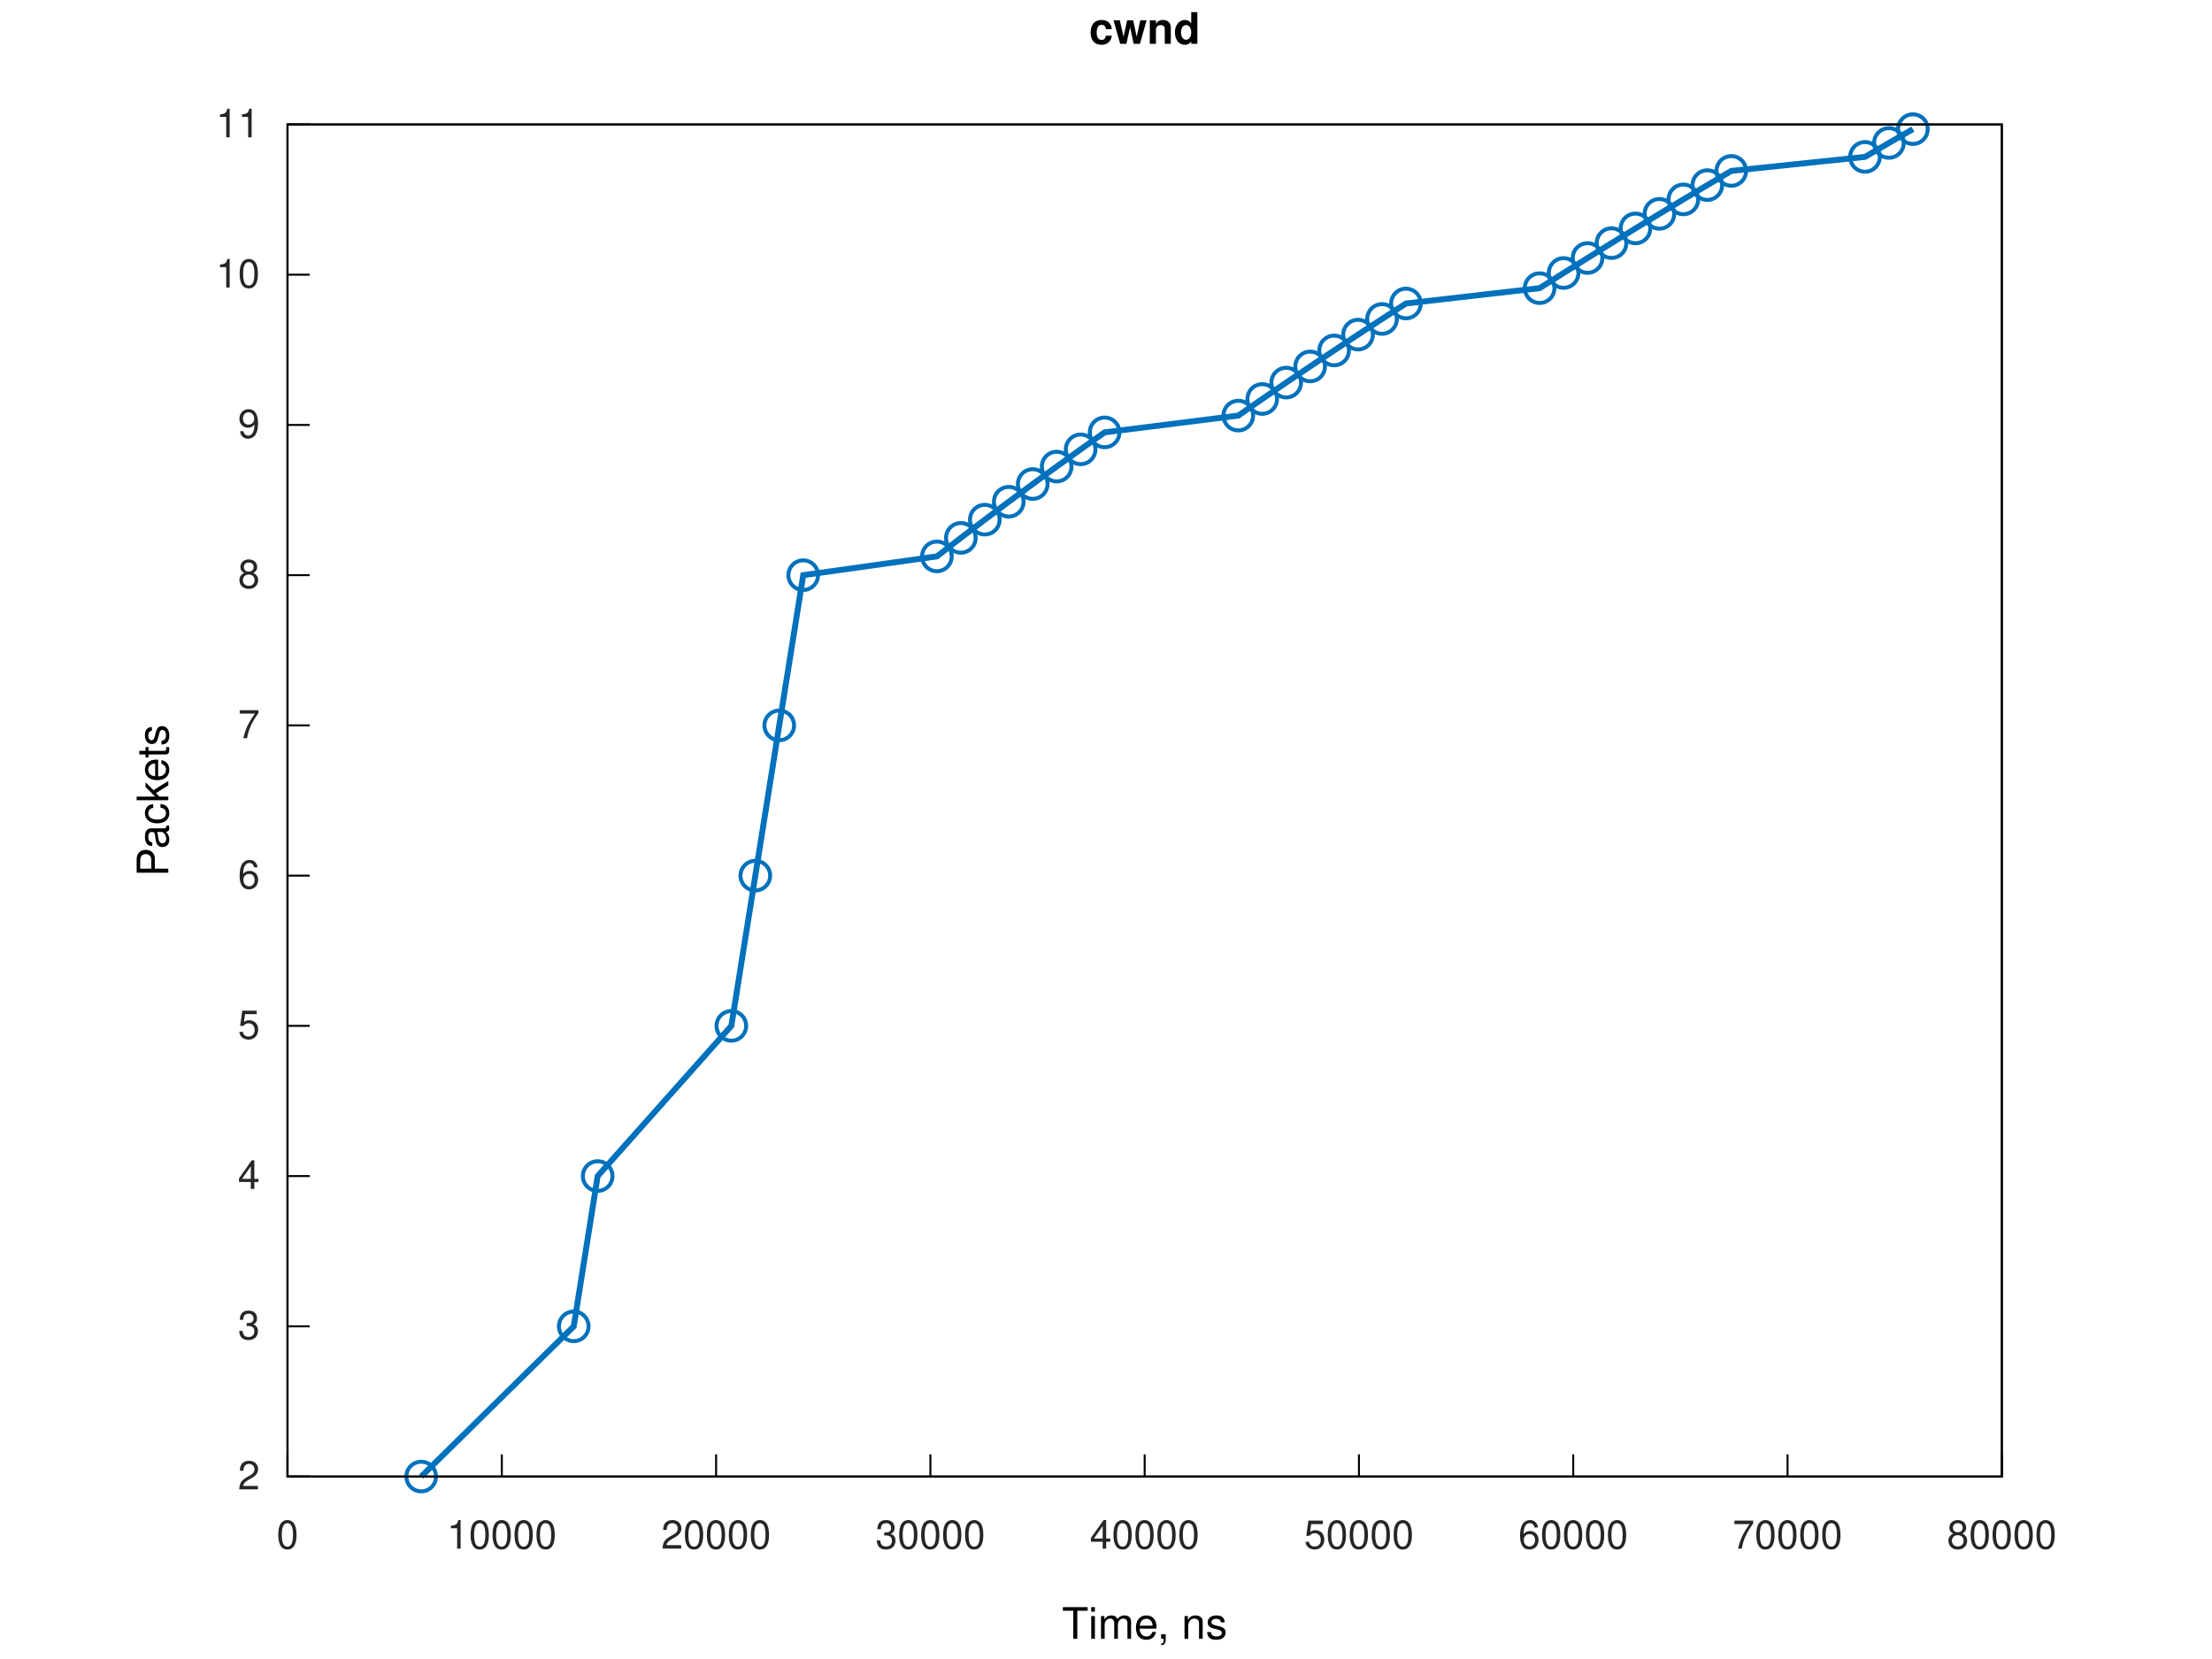
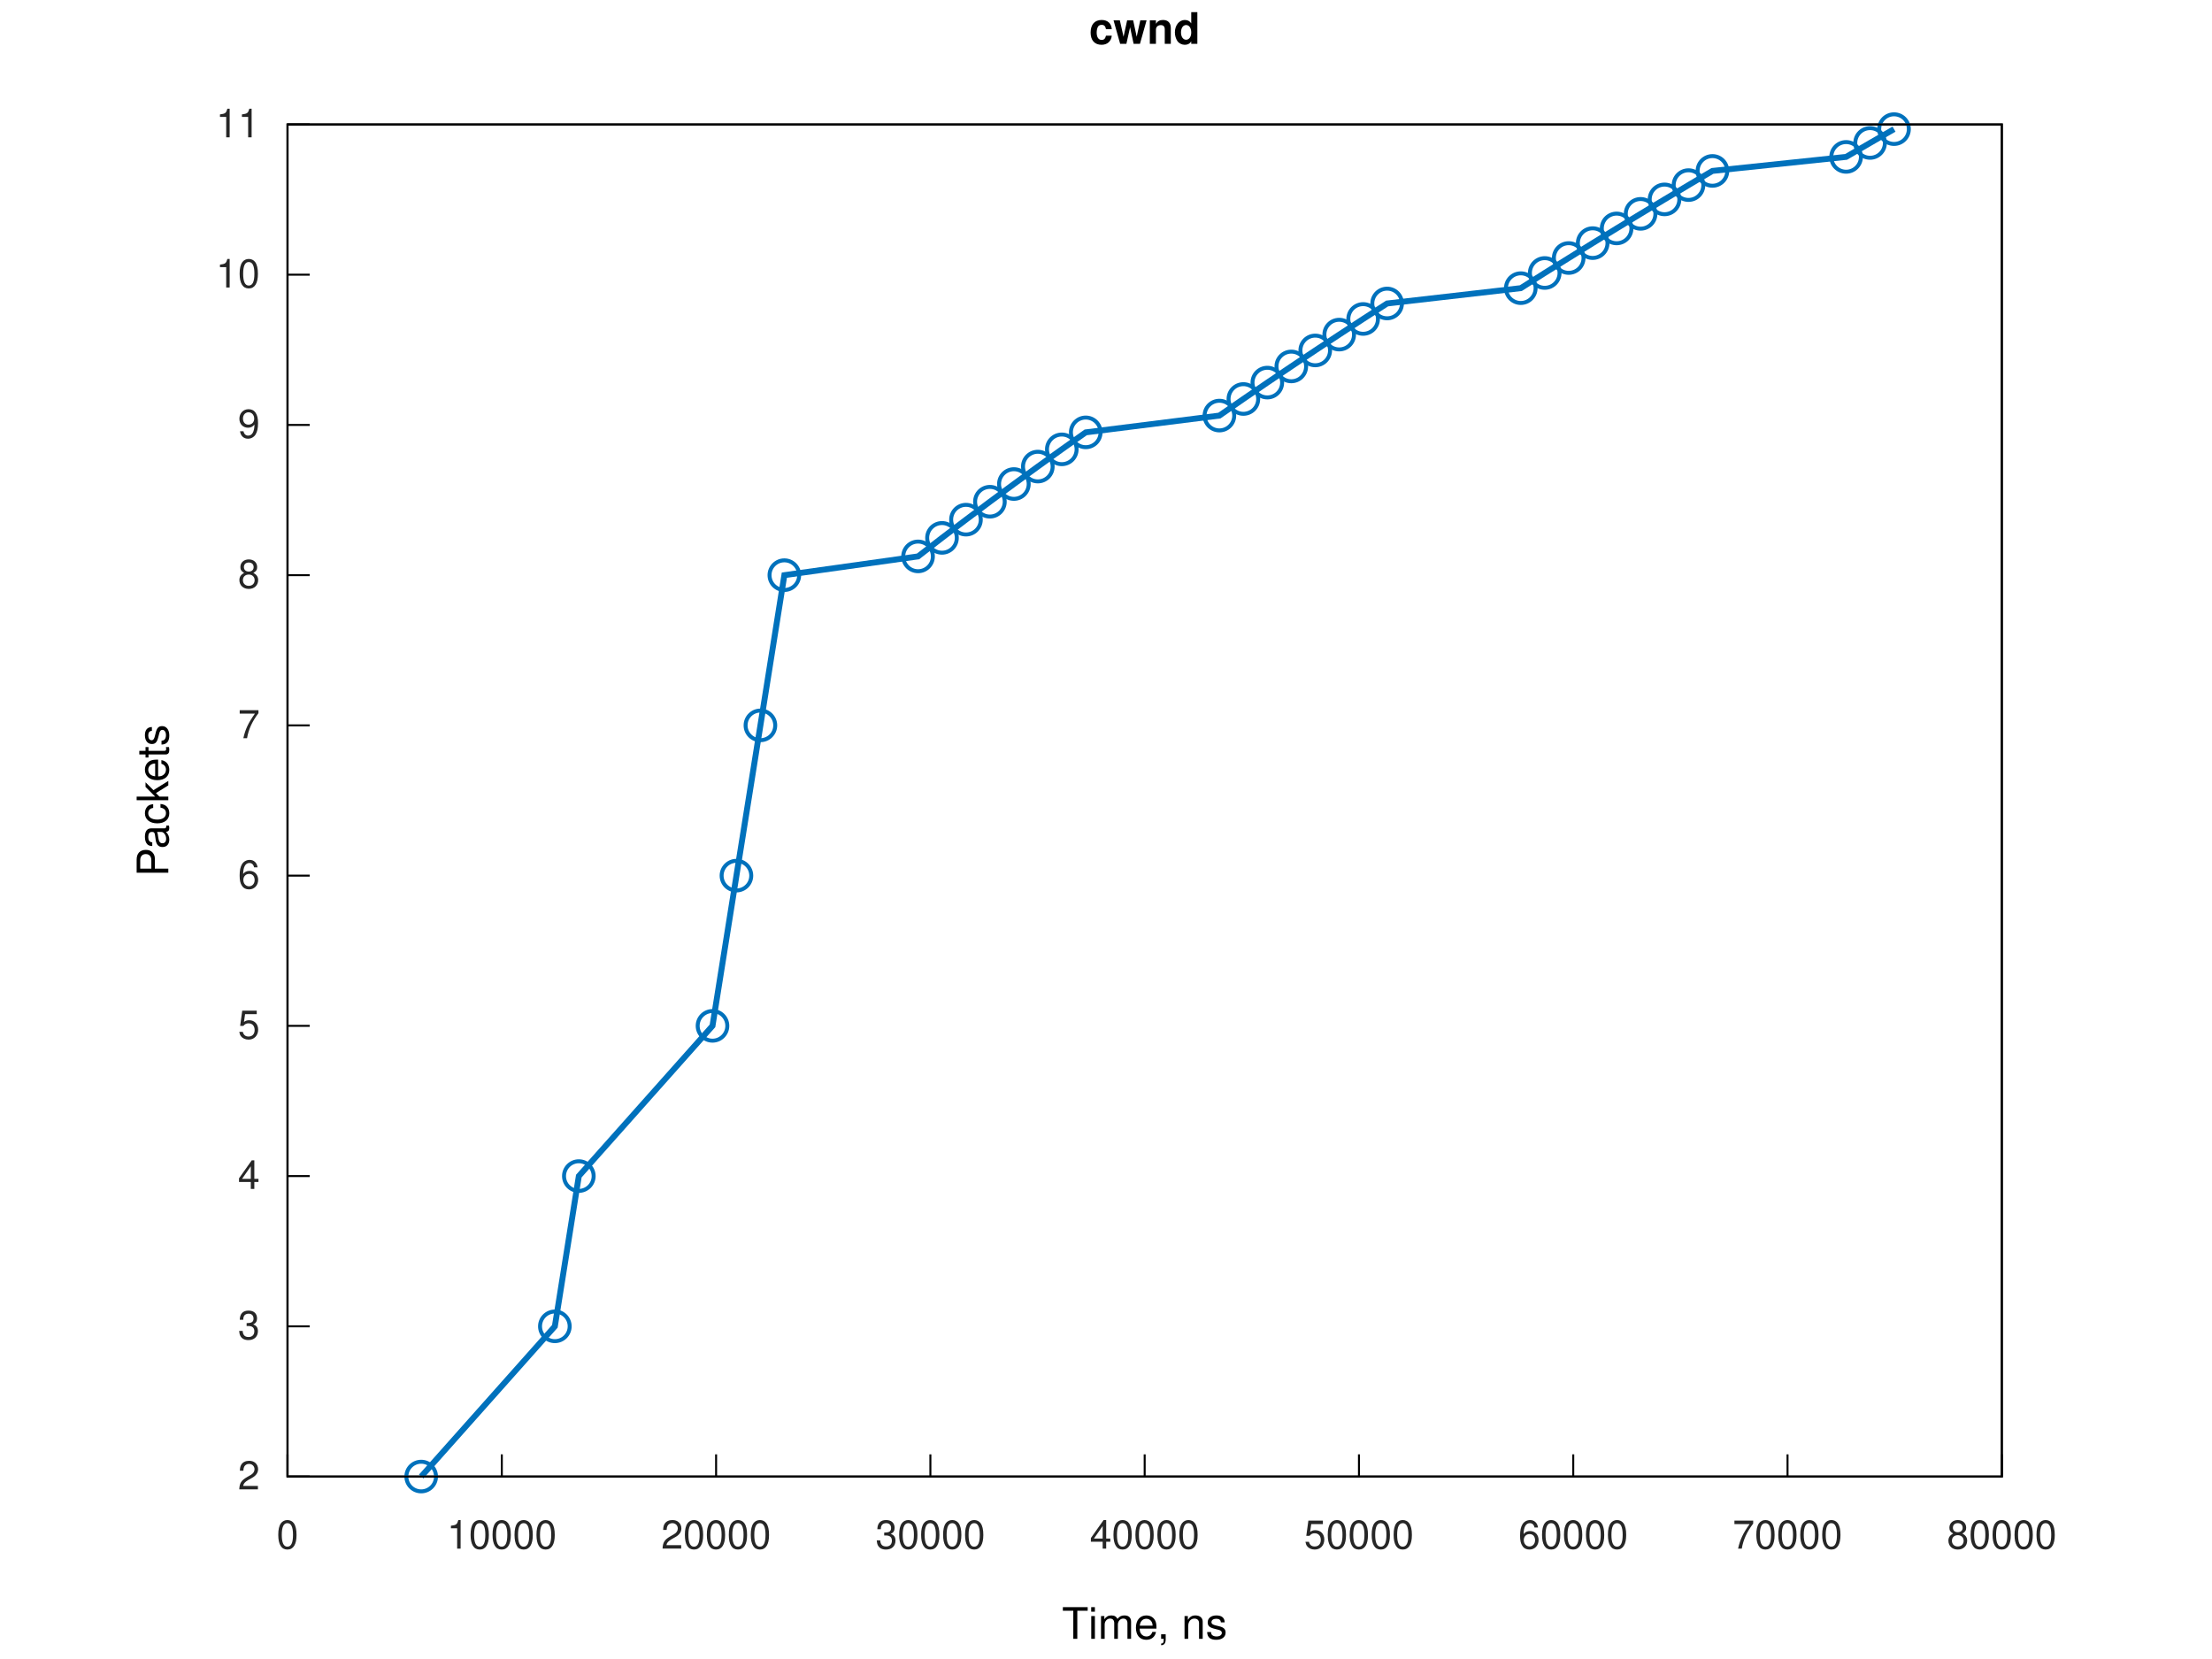
<svg xmlns="http://www.w3.org/2000/svg" xmlns:xlink="http://www.w3.org/1999/xlink" width="560" height="420" viewBox="0 0 560 420">
  <g id="gnuplot_canvas">
    <rect x="0" y="0" width="560" height="420" fill="none" />
    <defs>
      <circle id="gpDot" r="0.5" stroke-width="0.5" stroke="currentColor" />
      <path id="gpPt0" stroke-width="0.267" stroke="currentColor" d="M-1,0 h2 M0,-1 v2" />
      <path id="gpPt1" stroke-width="0.267" stroke="currentColor" d="M-1,-1 L1,1 M1,-1 L-1,1" />
      <path id="gpPt2" stroke-width="0.267" stroke="currentColor" d="M-1,0 L1,0 M0,-1 L0,1 M-1,-1 L1,1 M-1,1 L1,-1" />
      <rect id="gpPt3" stroke-width="0.267" stroke="currentColor" x="-1" y="-1" width="2" height="2" />
      <rect id="gpPt4" stroke-width="0.267" stroke="currentColor" fill="currentColor" x="-1" y="-1" width="2" height="2" />
      <circle id="gpPt5" stroke-width="0.267" stroke="currentColor" cx="0" cy="0" r="1" />
      <use xlink:href="#gpPt5" id="gpPt6" fill="currentColor" stroke="none" />
      <path id="gpPt7" stroke-width="0.267" stroke="currentColor" d="M0,-1.33 L-1.33,0.67 L1.33,0.67 z" />
      <use xlink:href="#gpPt7" id="gpPt8" fill="currentColor" stroke="none" />
      <use xlink:href="#gpPt7" id="gpPt9" stroke="currentColor" transform="rotate(180)" />
      <use xlink:href="#gpPt9" id="gpPt10" fill="currentColor" stroke="none" />
      <use xlink:href="#gpPt3" id="gpPt11" stroke="currentColor" transform="rotate(45)" />
      <use xlink:href="#gpPt11" id="gpPt12" fill="currentColor" stroke="none" />
      <path id="gpPt13" stroke-width="0.267" stroke="currentColor" d="M0,1.330 L1.265,0.411 L0.782,-1.067 L-0.782,-1.076 L-1.265,0.411 z" />
      <use xlink:href="#gpPt13" id="gpPt14" fill="currentColor" stroke="none" />
      <filter id="textbox" filterUnits="objectBoundingBox" x="0" y="0" height="1" width="1">
        <feFlood flood-color="white" flood-opacity="1" result="bgnd" />
        <feComposite in="SourceGraphic" in2="bgnd" operator="atop" />
      </filter>
      <filter id="greybox" filterUnits="objectBoundingBox" x="0" y="0" height="1" width="1">
        <feFlood flood-color="lightgrey" flood-opacity="1" result="grey" />
        <feComposite in="SourceGraphic" in2="grey" operator="atop" />
      </filter>
    </defs>
    <g fill="none" color="white" stroke="currentColor" stroke-width="1.00" stroke-linecap="butt" stroke-linejoin="miter">
</g>
    <g fill="none" color="white" stroke="currentColor" stroke-width="0.50" stroke-linecap="butt" stroke-linejoin="miter">
</g>
    <g fill="none" color="black" stroke="currentColor" stroke-width="0.50" stroke-linecap="butt" stroke-linejoin="miter">
      <path stroke="rgb(  0,   0,   0)" d="M72.79,373.81 L78.41,373.81  " />
      <g transform="translate(65.79,377.06)" stroke="none" fill="rgb(38,38,38)" font-family="Helvetica" font-size="10.00" text-anchor="end">
        <text>
          <tspan font-family="Helvetica">2</tspan>
        </text>
      </g>
    </g>
    <g fill="none" color="black" stroke="currentColor" stroke-width="0.50" stroke-linecap="butt" stroke-linejoin="miter">
      <path stroke="rgb(  0,   0,   0)" d="M72.79,335.78 L78.41,335.78  " />
      <g transform="translate(65.79,339.03)" stroke="none" fill="rgb(38,38,38)" font-family="Helvetica" font-size="10.00" text-anchor="end">
        <text>
          <tspan font-family="Helvetica">3</tspan>
        </text>
      </g>
    </g>
    <g fill="none" color="black" stroke="currentColor" stroke-width="0.50" stroke-linecap="butt" stroke-linejoin="miter">
      <path stroke="rgb(  0,   0,   0)" d="M72.79,297.74 L78.41,297.74  " />
      <g transform="translate(65.79,300.99)" stroke="none" fill="rgb(38,38,38)" font-family="Helvetica" font-size="10.00" text-anchor="end">
        <text>
          <tspan font-family="Helvetica">4</tspan>
        </text>
      </g>
    </g>
    <g fill="none" color="black" stroke="currentColor" stroke-width="0.50" stroke-linecap="butt" stroke-linejoin="miter">
      <path stroke="rgb(  0,   0,   0)" d="M72.79,259.71 L78.41,259.71  " />
      <g transform="translate(65.79,262.96)" stroke="none" fill="rgb(38,38,38)" font-family="Helvetica" font-size="10.00" text-anchor="end">
        <text>
          <tspan font-family="Helvetica">5</tspan>
        </text>
      </g>
    </g>
    <g fill="none" color="black" stroke="currentColor" stroke-width="0.50" stroke-linecap="butt" stroke-linejoin="miter">
      <path stroke="rgb(  0,   0,   0)" d="M72.79,221.68 L78.41,221.68  " />
      <g transform="translate(65.79,224.93)" stroke="none" fill="rgb(38,38,38)" font-family="Helvetica" font-size="10.00" text-anchor="end">
        <text>
          <tspan font-family="Helvetica">6</tspan>
        </text>
      </g>
    </g>
    <g fill="none" color="black" stroke="currentColor" stroke-width="0.50" stroke-linecap="butt" stroke-linejoin="miter">
      <path stroke="rgb(  0,   0,   0)" d="M72.79,183.64 L78.41,183.64  " />
      <g transform="translate(65.79,186.89)" stroke="none" fill="rgb(38,38,38)" font-family="Helvetica" font-size="10.00" text-anchor="end">
        <text>
          <tspan font-family="Helvetica">7</tspan>
        </text>
      </g>
    </g>
    <g fill="none" color="black" stroke="currentColor" stroke-width="0.50" stroke-linecap="butt" stroke-linejoin="miter">
      <path stroke="rgb(  0,   0,   0)" d="M72.79,145.61 L78.41,145.61  " />
      <g transform="translate(65.79,148.86)" stroke="none" fill="rgb(38,38,38)" font-family="Helvetica" font-size="10.00" text-anchor="end">
        <text>
          <tspan font-family="Helvetica">8</tspan>
        </text>
      </g>
    </g>
    <g fill="none" color="black" stroke="currentColor" stroke-width="0.50" stroke-linecap="butt" stroke-linejoin="miter">
      <path stroke="rgb(  0,   0,   0)" d="M72.79,107.58 L78.41,107.58  " />
      <g transform="translate(65.79,110.83)" stroke="none" fill="rgb(38,38,38)" font-family="Helvetica" font-size="10.00" text-anchor="end">
        <text>
          <tspan font-family="Helvetica">9</tspan>
        </text>
      </g>
    </g>
    <g fill="none" color="black" stroke="currentColor" stroke-width="0.50" stroke-linecap="butt" stroke-linejoin="miter">
      <path stroke="rgb(  0,   0,   0)" d="M72.79,69.54 L78.41,69.54  " />
      <g transform="translate(65.79,72.79)" stroke="none" fill="rgb(38,38,38)" font-family="Helvetica" font-size="10.00" text-anchor="end">
        <text>
          <tspan font-family="Helvetica">10</tspan>
        </text>
      </g>
    </g>
    <g fill="none" color="black" stroke="currentColor" stroke-width="0.50" stroke-linecap="butt" stroke-linejoin="miter">
      <path stroke="rgb(  0,   0,   0)" d="M72.79,31.51 L78.41,31.51  " />
      <g transform="translate(65.79,34.76)" stroke="none" fill="rgb(38,38,38)" font-family="Helvetica" font-size="10.00" text-anchor="end">
        <text>
          <tspan font-family="Helvetica">11</tspan>
        </text>
      </g>
    </g>
    <g fill="none" color="black" stroke="currentColor" stroke-width="0.50" stroke-linecap="butt" stroke-linejoin="miter">
      <path stroke="rgb(  0,   0,   0)" d="M72.79,373.81 L72.79,368.19  " />
      <g transform="translate(72.79,392.06)" stroke="none" fill="rgb(38,38,38)" font-family="Helvetica" font-size="10.00" text-anchor="middle">
        <text>
          <tspan font-family="Helvetica">0</tspan>
        </text>
      </g>
    </g>
    <g fill="none" color="black" stroke="currentColor" stroke-width="0.50" stroke-linecap="butt" stroke-linejoin="miter">
      <path stroke="rgb(  0,   0,   0)" d="M127.04,373.81 L127.04,368.19  " />
      <g transform="translate(127.04,392.06)" stroke="none" fill="rgb(38,38,38)" font-family="Helvetica" font-size="10.00" text-anchor="middle">
        <text>
          <tspan font-family="Helvetica">10000</tspan>
        </text>
      </g>
    </g>
    <g fill="none" color="black" stroke="currentColor" stroke-width="0.50" stroke-linecap="butt" stroke-linejoin="miter">
      <path stroke="rgb(  0,   0,   0)" d="M181.29,373.81 L181.29,368.19  " />
      <g transform="translate(181.29,392.06)" stroke="none" fill="rgb(38,38,38)" font-family="Helvetica" font-size="10.00" text-anchor="middle">
        <text>
          <tspan font-family="Helvetica">20000</tspan>
        </text>
      </g>
    </g>
    <g fill="none" color="black" stroke="currentColor" stroke-width="0.50" stroke-linecap="butt" stroke-linejoin="miter">
      <path stroke="rgb(  0,   0,   0)" d="M235.54,373.81 L235.54,368.19  " />
      <g transform="translate(235.54,392.06)" stroke="none" fill="rgb(38,38,38)" font-family="Helvetica" font-size="10.00" text-anchor="middle">
        <text>
          <tspan font-family="Helvetica">30000</tspan>
        </text>
      </g>
    </g>
    <g fill="none" color="black" stroke="currentColor" stroke-width="0.50" stroke-linecap="butt" stroke-linejoin="miter">
      <path stroke="rgb(  0,   0,   0)" d="M289.79,373.81 L289.79,368.19  " />
      <g transform="translate(289.79,392.06)" stroke="none" fill="rgb(38,38,38)" font-family="Helvetica" font-size="10.00" text-anchor="middle">
        <text>
          <tspan font-family="Helvetica">40000</tspan>
        </text>
      </g>
    </g>
    <g fill="none" color="black" stroke="currentColor" stroke-width="0.50" stroke-linecap="butt" stroke-linejoin="miter">
      <path stroke="rgb(  0,   0,   0)" d="M344.04,373.81 L344.04,368.19  " />
      <g transform="translate(344.04,392.06)" stroke="none" fill="rgb(38,38,38)" font-family="Helvetica" font-size="10.00" text-anchor="middle">
        <text>
          <tspan font-family="Helvetica">50000</tspan>
        </text>
      </g>
    </g>
    <g fill="none" color="black" stroke="currentColor" stroke-width="0.50" stroke-linecap="butt" stroke-linejoin="miter">
      <path stroke="rgb(  0,   0,   0)" d="M398.29,373.81 L398.29,368.19  " />
      <g transform="translate(398.29,392.06)" stroke="none" fill="rgb(38,38,38)" font-family="Helvetica" font-size="10.00" text-anchor="middle">
        <text>
          <tspan font-family="Helvetica">60000</tspan>
        </text>
      </g>
    </g>
    <g fill="none" color="black" stroke="currentColor" stroke-width="0.50" stroke-linecap="butt" stroke-linejoin="miter">
      <path stroke="rgb(  0,   0,   0)" d="M452.54,373.81 L452.54,368.19  " />
      <g transform="translate(452.54,392.06)" stroke="none" fill="rgb(38,38,38)" font-family="Helvetica" font-size="10.00" text-anchor="middle">
        <text>
          <tspan font-family="Helvetica">70000</tspan>
        </text>
      </g>
    </g>
    <g fill="none" color="black" stroke="currentColor" stroke-width="0.50" stroke-linecap="butt" stroke-linejoin="miter">
      <path stroke="rgb(  0,   0,   0)" d="M506.79,373.81 L506.79,368.19  " />
      <g transform="translate(506.79,392.06)" stroke="none" fill="rgb(38,38,38)" font-family="Helvetica" font-size="10.00" text-anchor="middle">
        <text>
          <tspan font-family="Helvetica">80000</tspan>
        </text>
      </g>
    </g>
    <g fill="none" color="black" stroke="currentColor" stroke-width="0.50" stroke-linecap="butt" stroke-linejoin="miter">
</g>
    <g fill="none" color="black" stroke="currentColor" stroke-width="0.50" stroke-linecap="butt" stroke-linejoin="miter">
      <path stroke="rgb(  0,   0,   0)" d="M72.79,31.51 L72.79,373.81 L506.79,373.81 L506.79,31.51 L72.79,31.51 Z  " />
    </g>
    <g fill="none" color="black" stroke="currentColor" stroke-width="0.50" stroke-linecap="butt" stroke-linejoin="miter">
</g>
    <g id="gnuplot_plot_1a">
      <g fill="none" color="white" stroke="rgb(  0,   0,   0)" stroke-width="1.50" stroke-linecap="butt" stroke-linejoin="miter">
</g>
      <g fill="none" color="black" stroke="currentColor" stroke-width="1.50" stroke-linecap="butt" stroke-linejoin="miter">
-         <path stroke="rgb(  0, 113, 188)" d="M106.63,373.81 L145.25,335.78 L151.31,297.74 L185.15,259.71 L191.22,221.68 L197.28,183.64 L203.35,145.61 L237.19,140.86   L243.25,136.17 L249.32,131.56 L255.38,127.02 L261.45,122.54 L267.51,118.12 L273.58,113.76 L279.65,109.46 L313.49,105.21   L319.55,101.01 L325.62,96.86 L331.68,92.77 L337.75,88.72 L343.81,84.71 L349.88,80.75 L355.94,76.83 L389.78,72.95   L395.85,69.11 L401.91,65.32 L407.98,61.55 L414.04,57.83 L420.11,54.14 L426.17,50.48 L432.24,46.86 L438.30,43.27   L472.15,39.72 L478.21,36.19 L484.28,32.69  " />
+         <path stroke="rgb(  0, 113, 188)" d="M106.63,373.81 L140.47,335.78 L146.54,297.74 L180.38,259.71 L186.44,221.68 L192.51,183.64 L198.57,145.61 L232.42,140.86   L238.48,136.17 L244.55,131.56 L250.61,127.02 L256.68,122.54 L262.74,118.12 L268.81,113.76 L274.87,109.46 L308.71,105.21   L314.78,101.01 L320.84,96.86 L326.91,92.77 L332.97,88.72 L339.04,84.71 L345.10,80.75 L351.17,76.83 L385.01,72.95   L391.07,69.11 L397.14,65.32 L403.21,61.55 L409.27,57.83 L415.34,54.14 L421.40,50.48 L427.47,46.86 L433.53,43.27   L467.37,39.72 L473.44,36.19 L479.50,32.69  " />
        <use xlink:href="#gpPt5" transform="translate(106.63,373.81) scale(3.75)" color="rgb(  0, 113, 188)" />
-         <use xlink:href="#gpPt5" transform="translate(145.25,335.78) scale(3.75)" color="rgb(  0, 113, 188)" />
-         <use xlink:href="#gpPt5" transform="translate(151.31,297.74) scale(3.75)" color="rgb(  0, 113, 188)" />
-         <use xlink:href="#gpPt5" transform="translate(185.15,259.71) scale(3.75)" color="rgb(  0, 113, 188)" />
-         <use xlink:href="#gpPt5" transform="translate(191.22,221.68) scale(3.75)" color="rgb(  0, 113, 188)" />
-         <use xlink:href="#gpPt5" transform="translate(197.28,183.64) scale(3.75)" color="rgb(  0, 113, 188)" />
-         <use xlink:href="#gpPt5" transform="translate(203.35,145.61) scale(3.75)" color="rgb(  0, 113, 188)" />
-         <use xlink:href="#gpPt5" transform="translate(237.19,140.86) scale(3.75)" color="rgb(  0, 113, 188)" />
-         <use xlink:href="#gpPt5" transform="translate(243.25,136.17) scale(3.75)" color="rgb(  0, 113, 188)" />
-         <use xlink:href="#gpPt5" transform="translate(249.32,131.56) scale(3.75)" color="rgb(  0, 113, 188)" />
-         <use xlink:href="#gpPt5" transform="translate(255.38,127.02) scale(3.75)" color="rgb(  0, 113, 188)" />
-         <use xlink:href="#gpPt5" transform="translate(261.45,122.54) scale(3.75)" color="rgb(  0, 113, 188)" />
-         <use xlink:href="#gpPt5" transform="translate(267.51,118.12) scale(3.75)" color="rgb(  0, 113, 188)" />
-         <use xlink:href="#gpPt5" transform="translate(273.58,113.76) scale(3.75)" color="rgb(  0, 113, 188)" />
-         <use xlink:href="#gpPt5" transform="translate(279.65,109.46) scale(3.75)" color="rgb(  0, 113, 188)" />
-         <use xlink:href="#gpPt5" transform="translate(313.49,105.21) scale(3.75)" color="rgb(  0, 113, 188)" />
-         <use xlink:href="#gpPt5" transform="translate(319.55,101.01) scale(3.75)" color="rgb(  0, 113, 188)" />
-         <use xlink:href="#gpPt5" transform="translate(325.62,96.86) scale(3.75)" color="rgb(  0, 113, 188)" />
-         <use xlink:href="#gpPt5" transform="translate(331.68,92.77) scale(3.75)" color="rgb(  0, 113, 188)" />
-         <use xlink:href="#gpPt5" transform="translate(337.75,88.72) scale(3.75)" color="rgb(  0, 113, 188)" />
-         <use xlink:href="#gpPt5" transform="translate(343.81,84.71) scale(3.75)" color="rgb(  0, 113, 188)" />
-         <use xlink:href="#gpPt5" transform="translate(349.88,80.75) scale(3.75)" color="rgb(  0, 113, 188)" />
-         <use xlink:href="#gpPt5" transform="translate(355.94,76.83) scale(3.75)" color="rgb(  0, 113, 188)" />
-         <use xlink:href="#gpPt5" transform="translate(389.78,72.95) scale(3.75)" color="rgb(  0, 113, 188)" />
-         <use xlink:href="#gpPt5" transform="translate(395.85,69.11) scale(3.75)" color="rgb(  0, 113, 188)" />
-         <use xlink:href="#gpPt5" transform="translate(401.91,65.32) scale(3.75)" color="rgb(  0, 113, 188)" />
-         <use xlink:href="#gpPt5" transform="translate(407.98,61.55) scale(3.75)" color="rgb(  0, 113, 188)" />
-         <use xlink:href="#gpPt5" transform="translate(414.04,57.83) scale(3.75)" color="rgb(  0, 113, 188)" />
-         <use xlink:href="#gpPt5" transform="translate(420.11,54.14) scale(3.75)" color="rgb(  0, 113, 188)" />
-         <use xlink:href="#gpPt5" transform="translate(426.17,50.48) scale(3.75)" color="rgb(  0, 113, 188)" />
-         <use xlink:href="#gpPt5" transform="translate(432.24,46.86) scale(3.75)" color="rgb(  0, 113, 188)" />
-         <use xlink:href="#gpPt5" transform="translate(438.30,43.27) scale(3.75)" color="rgb(  0, 113, 188)" />
-         <use xlink:href="#gpPt5" transform="translate(472.15,39.72) scale(3.75)" color="rgb(  0, 113, 188)" />
-         <use xlink:href="#gpPt5" transform="translate(478.21,36.19) scale(3.75)" color="rgb(  0, 113, 188)" />
-         <use xlink:href="#gpPt5" transform="translate(484.28,32.69) scale(3.75)" color="rgb(  0, 113, 188)" />
+         <use xlink:href="#gpPt5" transform="translate(140.47,335.78) scale(3.75)" color="rgb(  0, 113, 188)" />
+         <use xlink:href="#gpPt5" transform="translate(146.54,297.74) scale(3.75)" color="rgb(  0, 113, 188)" />
+         <use xlink:href="#gpPt5" transform="translate(180.38,259.71) scale(3.75)" color="rgb(  0, 113, 188)" />
+         <use xlink:href="#gpPt5" transform="translate(186.44,221.68) scale(3.75)" color="rgb(  0, 113, 188)" />
+         <use xlink:href="#gpPt5" transform="translate(192.51,183.64) scale(3.75)" color="rgb(  0, 113, 188)" />
+         <use xlink:href="#gpPt5" transform="translate(198.57,145.61) scale(3.75)" color="rgb(  0, 113, 188)" />
+         <use xlink:href="#gpPt5" transform="translate(232.42,140.86) scale(3.75)" color="rgb(  0, 113, 188)" />
+         <use xlink:href="#gpPt5" transform="translate(238.48,136.17) scale(3.75)" color="rgb(  0, 113, 188)" />
+         <use xlink:href="#gpPt5" transform="translate(244.55,131.56) scale(3.75)" color="rgb(  0, 113, 188)" />
+         <use xlink:href="#gpPt5" transform="translate(250.61,127.02) scale(3.75)" color="rgb(  0, 113, 188)" />
+         <use xlink:href="#gpPt5" transform="translate(256.68,122.54) scale(3.75)" color="rgb(  0, 113, 188)" />
+         <use xlink:href="#gpPt5" transform="translate(262.74,118.12) scale(3.75)" color="rgb(  0, 113, 188)" />
+         <use xlink:href="#gpPt5" transform="translate(268.81,113.76) scale(3.75)" color="rgb(  0, 113, 188)" />
+         <use xlink:href="#gpPt5" transform="translate(274.87,109.46) scale(3.75)" color="rgb(  0, 113, 188)" />
+         <use xlink:href="#gpPt5" transform="translate(308.71,105.21) scale(3.75)" color="rgb(  0, 113, 188)" />
+         <use xlink:href="#gpPt5" transform="translate(314.78,101.01) scale(3.75)" color="rgb(  0, 113, 188)" />
+         <use xlink:href="#gpPt5" transform="translate(320.84,96.86) scale(3.75)" color="rgb(  0, 113, 188)" />
+         <use xlink:href="#gpPt5" transform="translate(326.91,92.77) scale(3.75)" color="rgb(  0, 113, 188)" />
+         <use xlink:href="#gpPt5" transform="translate(332.97,88.72) scale(3.75)" color="rgb(  0, 113, 188)" />
+         <use xlink:href="#gpPt5" transform="translate(339.04,84.71) scale(3.75)" color="rgb(  0, 113, 188)" />
+         <use xlink:href="#gpPt5" transform="translate(345.10,80.75) scale(3.75)" color="rgb(  0, 113, 188)" />
+         <use xlink:href="#gpPt5" transform="translate(351.17,76.83) scale(3.75)" color="rgb(  0, 113, 188)" />
+         <use xlink:href="#gpPt5" transform="translate(385.01,72.95) scale(3.75)" color="rgb(  0, 113, 188)" />
+         <use xlink:href="#gpPt5" transform="translate(391.07,69.11) scale(3.75)" color="rgb(  0, 113, 188)" />
+         <use xlink:href="#gpPt5" transform="translate(397.14,65.32) scale(3.75)" color="rgb(  0, 113, 188)" />
+         <use xlink:href="#gpPt5" transform="translate(403.21,61.55) scale(3.75)" color="rgb(  0, 113, 188)" />
+         <use xlink:href="#gpPt5" transform="translate(409.27,57.83) scale(3.75)" color="rgb(  0, 113, 188)" />
+         <use xlink:href="#gpPt5" transform="translate(415.34,54.14) scale(3.75)" color="rgb(  0, 113, 188)" />
+         <use xlink:href="#gpPt5" transform="translate(421.40,50.48) scale(3.75)" color="rgb(  0, 113, 188)" />
+         <use xlink:href="#gpPt5" transform="translate(427.47,46.86) scale(3.75)" color="rgb(  0, 113, 188)" />
+         <use xlink:href="#gpPt5" transform="translate(433.53,43.27) scale(3.75)" color="rgb(  0, 113, 188)" />
+         <use xlink:href="#gpPt5" transform="translate(467.37,39.72) scale(3.75)" color="rgb(  0, 113, 188)" />
+         <use xlink:href="#gpPt5" transform="translate(473.44,36.19) scale(3.75)" color="rgb(  0, 113, 188)" />
+         <use xlink:href="#gpPt5" transform="translate(479.50,32.69) scale(3.75)" color="rgb(  0, 113, 188)" />
      </g>
    </g>
    <g fill="none" color="white" stroke="rgb(  0, 113, 188)" stroke-width="2.00" stroke-linecap="butt" stroke-linejoin="miter">
</g>
    <g fill="none" color="black" stroke="currentColor" stroke-width="2.00" stroke-linecap="butt" stroke-linejoin="miter">
</g>
    <g fill="none" color="black" stroke="black" stroke-width="0.50" stroke-linecap="butt" stroke-linejoin="miter">
</g>
    <g fill="none" color="black" stroke="currentColor" stroke-width="0.50" stroke-linecap="butt" stroke-linejoin="miter">
      <path stroke="rgb(  0,   0,   0)" d="M72.79,31.51 L72.79,373.81 L506.79,373.81 L506.79,31.51 L72.79,31.51 Z  " />
      <g transform="translate(42.61,202.66) rotate(270.00)" stroke="none" fill="rgb(0,0,0)" font-family="Helvetica" font-size="11.00" text-anchor="middle">
        <text>
          <tspan font-family="Helvetica">Packets</tspan>
        </text>
      </g>
    </g>
    <g fill="none" color="black" stroke="currentColor" stroke-width="0.50" stroke-linecap="butt" stroke-linejoin="miter">
      <g transform="translate(289.79,414.89)" stroke="none" fill="rgb(0,0,0)" font-family="Helvetica" font-size="11.00" text-anchor="middle">
        <text>
          <tspan font-family="Helvetica">Time, ns</tspan>
        </text>
      </g>
    </g>
    <g fill="none" color="black" stroke="currentColor" stroke-width="0.50" stroke-linecap="butt" stroke-linejoin="miter">
</g>
    <g fill="none" color="black" stroke="currentColor" stroke-width="0.50" stroke-linecap="butt" stroke-linejoin="miter">
      <g transform="translate(289.79,11.09)" stroke="none" fill="rgb(0,0,0)" font-family="Helvetica" font-size="11.00" text-anchor="middle">
        <text>
          <tspan font-family="Helvetica" font-weight="bold">cwnd</tspan>
        </text>
      </g>
    </g>
    <g fill="none" color="black" stroke="currentColor" stroke-width="0.50" stroke-linecap="butt" stroke-linejoin="miter">
</g>
  </g>
</svg>
